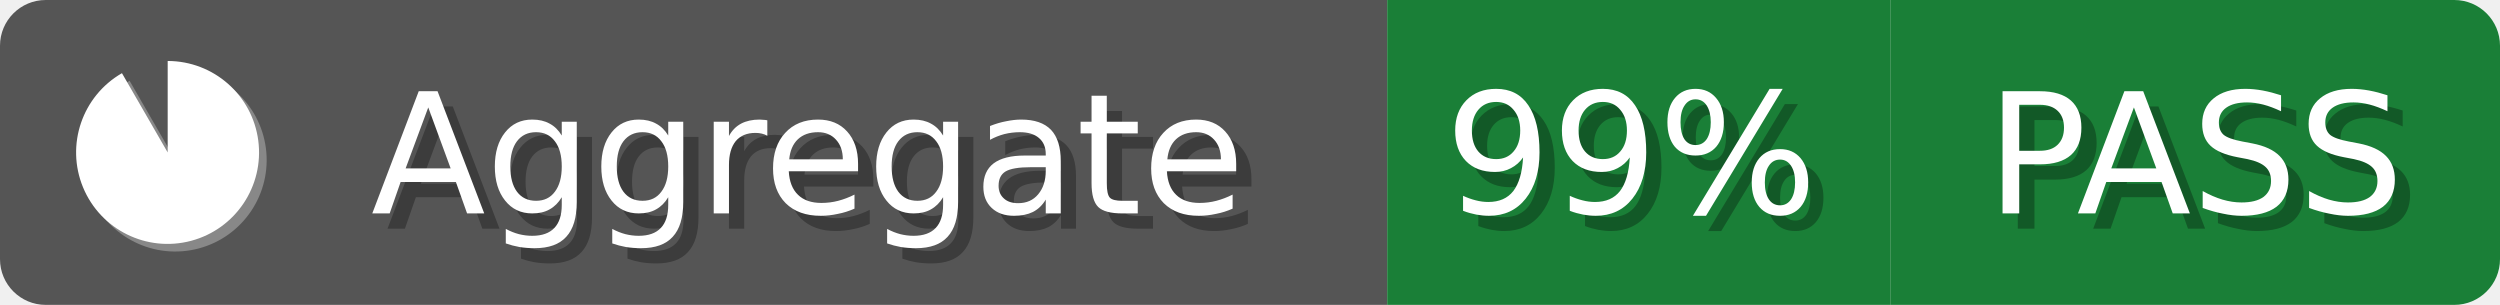
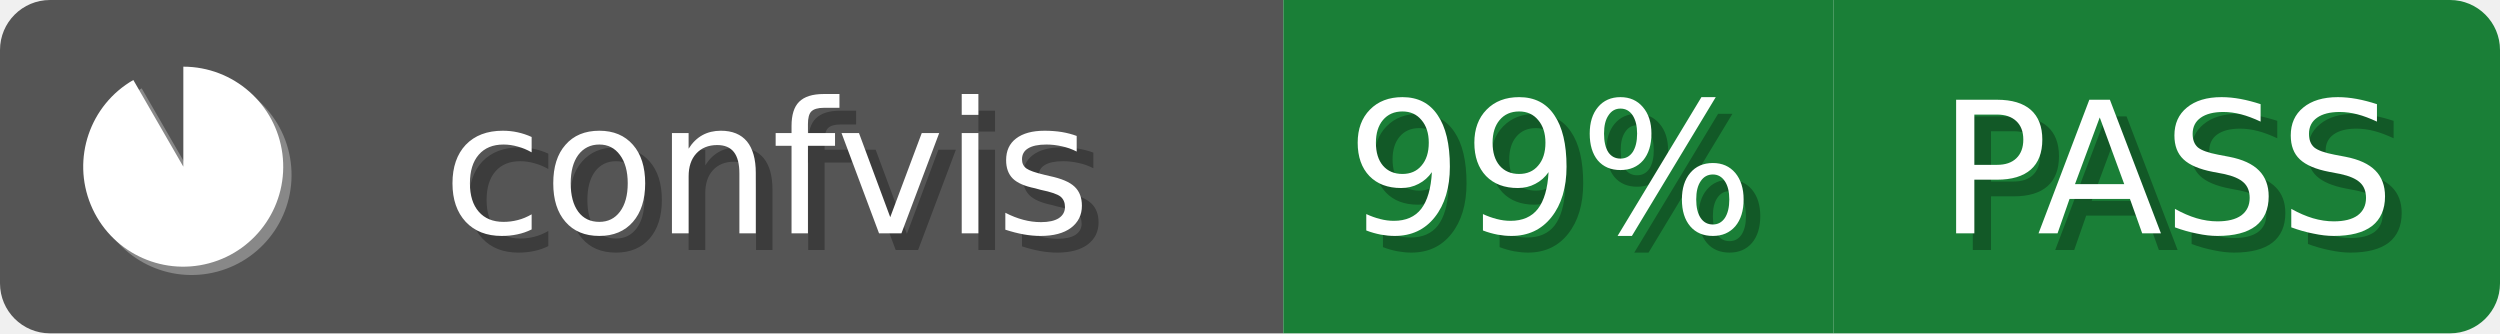
- <svg xmlns="http://www.w3.org/2000/svg" width="164" height="20">
+ <svg xmlns="http://www.w3.org/2000/svg" width="150" height="20">
  <defs>
    <clipPath id="clip">
-       <rect x="0" y="0" width="164" height="20" rx="3" ry="3" />
+       <rect x="0" y="0" width="150" height="20" rx="3" ry="3" />
    </clipPath>
  </defs>
  <g clip-path="url(#clip)">
-     <rect x="0" y="0" width="91" height="20" style="fill:#555" />
-     <rect x="91" y="0" width="33" height="20" style="fill:#1a7f37" />
-     <rect x="124" y="0" width="40" height="20" style="fill:#1a7f37" />
+     <rect x="0" y="0" width="77" height="20" style="fill:#555" />
+     <rect x="77" y="0" width="33" height="20" style="fill:#1a7f37" />
+     <rect x="110" y="0" width="40" height="20" style="fill:#1a7f37" />
  </g>
-   <text x="54" y="15" style="font-family:Verdana,Geneva,DejaVu Sans,sans-serif;font-size:11px;fill:#fff;fill:#010101;fill-opacity:0.3;text-anchor:middle">Aggregate</text>
-   <text x="53" y="14" style="font-family:Verdana,Geneva,DejaVu Sans,sans-serif;font-size:11px;fill:#fff;text-anchor:middle">Aggregate</text>
+   <text x="47" y="15" style="font-family:Verdana,Geneva,DejaVu Sans,sans-serif;font-size:11px;fill:#fff;fill:#010101;fill-opacity:0.3;text-anchor:middle">confvis</text>
+   <text x="46" y="14" style="font-family:Verdana,Geneva,DejaVu Sans,sans-serif;font-size:11px;fill:#fff;text-anchor:middle">confvis</text>
  <g transform="translate(4,3)">
    <path d="M7 1 A6 6 0 1 1 4 1.8 L7 7 Z" style="fill:#fff;fill-opacity:0.3" transform="translate(0.5,0.5)" />
    <path d="M7 1 A6 6 0 1 1 4 1.8 L7 7 Z" style="fill:#fff" />
  </g>
-   <text x="108" y="15" style="font-family:Verdana,Geneva,DejaVu Sans,sans-serif;font-size:11px;fill:#fff;fill:#010101;fill-opacity:0.3;text-anchor:middle">99%</text>
-   <text x="107" y="14" style="font-family:Verdana,Geneva,DejaVu Sans,sans-serif;font-size:11px;fill:#fff;text-anchor:middle">99%</text>
-   <text x="145" y="15" style="font-family:Verdana,Geneva,DejaVu Sans,sans-serif;font-size:11px;fill:#fff;fill:#010101;fill-opacity:0.3;text-anchor:middle">PASS</text>
-   <text x="144" y="14" style="font-family:Verdana,Geneva,DejaVu Sans,sans-serif;font-size:11px;fill:#fff;text-anchor:middle">PASS</text>
+   <text x="94" y="15" style="font-family:Verdana,Geneva,DejaVu Sans,sans-serif;font-size:11px;fill:#fff;fill:#010101;fill-opacity:0.3;text-anchor:middle">99%</text>
+   <text x="93" y="14" style="font-family:Verdana,Geneva,DejaVu Sans,sans-serif;font-size:11px;fill:#fff;text-anchor:middle">99%</text>
+   <text x="131" y="15" style="font-family:Verdana,Geneva,DejaVu Sans,sans-serif;font-size:11px;fill:#fff;fill:#010101;fill-opacity:0.3;text-anchor:middle">PASS</text>
+   <text x="130" y="14" style="font-family:Verdana,Geneva,DejaVu Sans,sans-serif;font-size:11px;fill:#fff;text-anchor:middle">PASS</text>
</svg>
